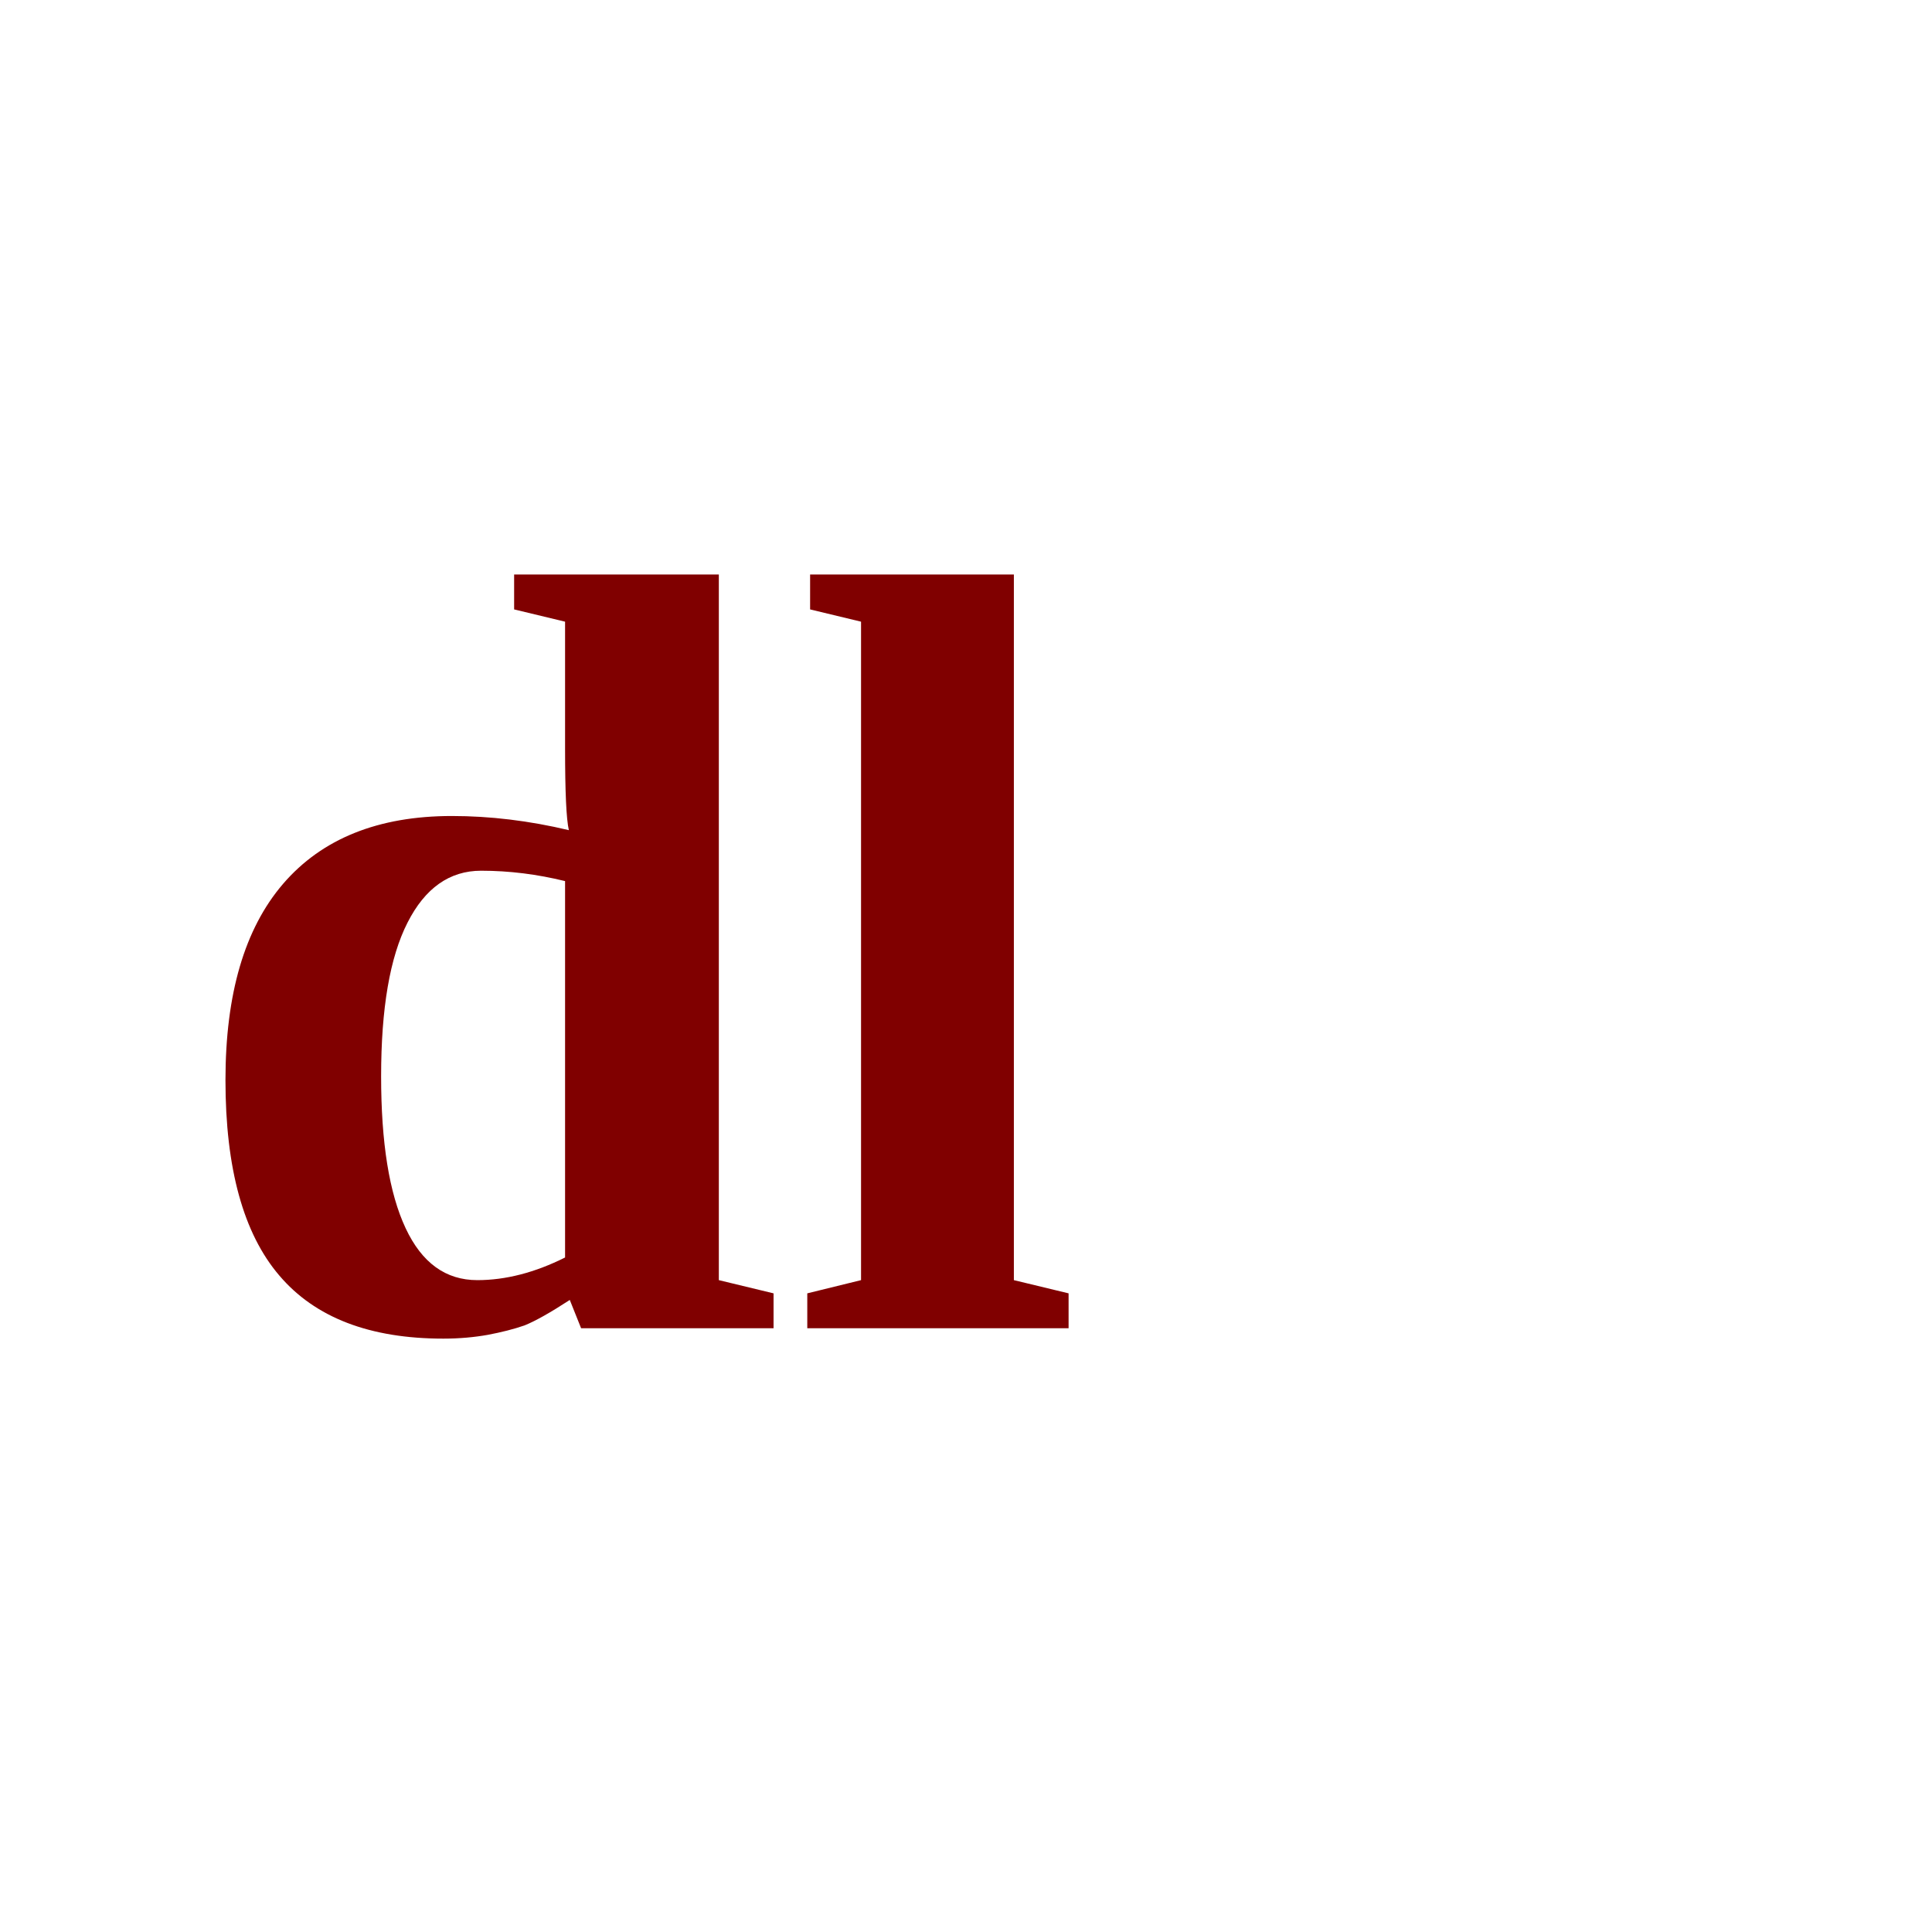
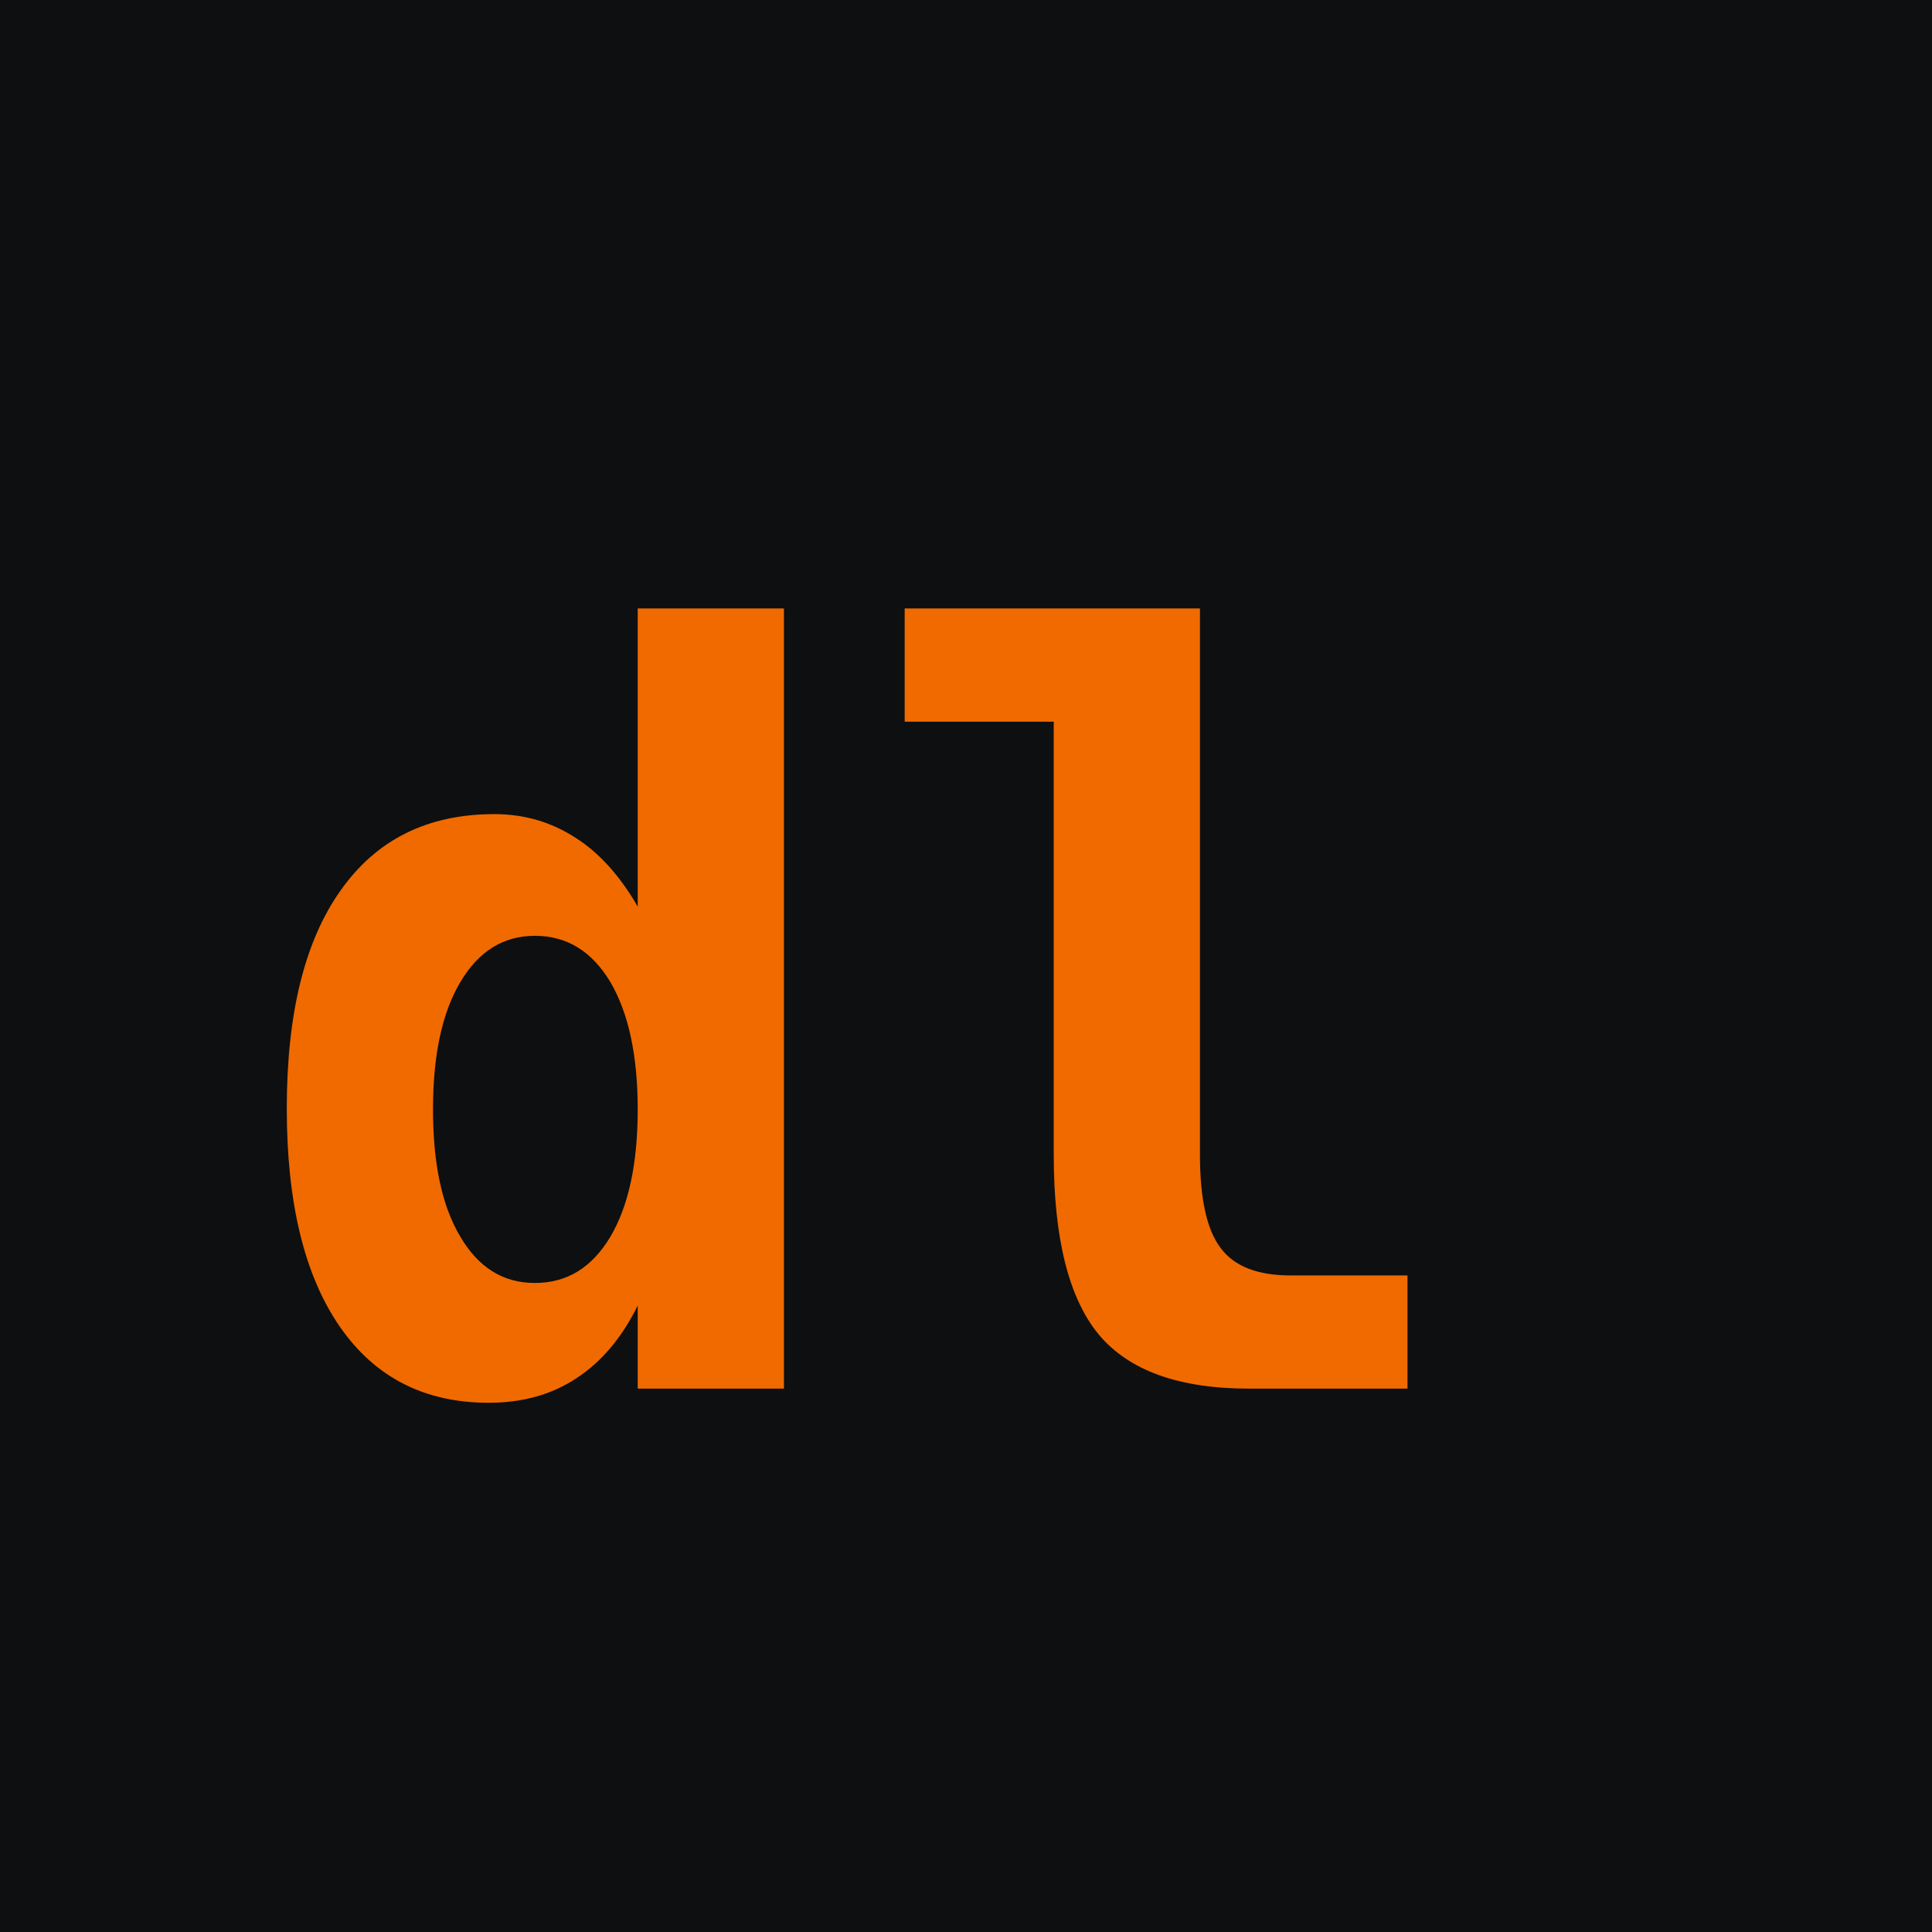
<svg xmlns="http://www.w3.org/2000/svg" viewBox="0 0 32 32">
-   <rect width="32" height="32" fill="#fff" />
-   <text x="3" y="22" font-family="Times New Roman, serif" font-size="18" font-weight="bold" fill="#800000">dl</text>
+   <rect width="32" height="32" fill="#0e0f11" />
+   <text x="4" y="23" font-family="IBM Plex Mono, monospace" font-size="17" font-weight="700" fill="#f06a00">dl</text>
</svg>
